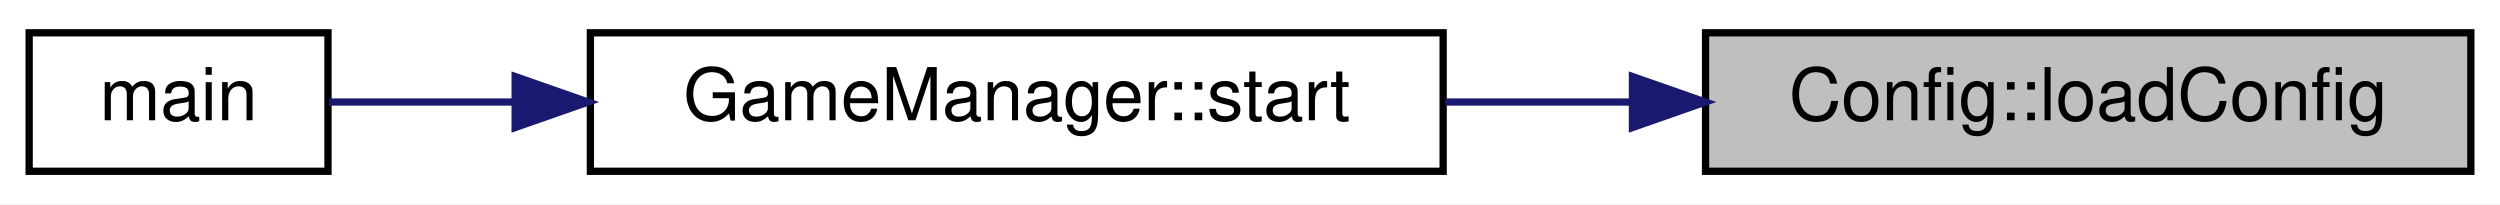
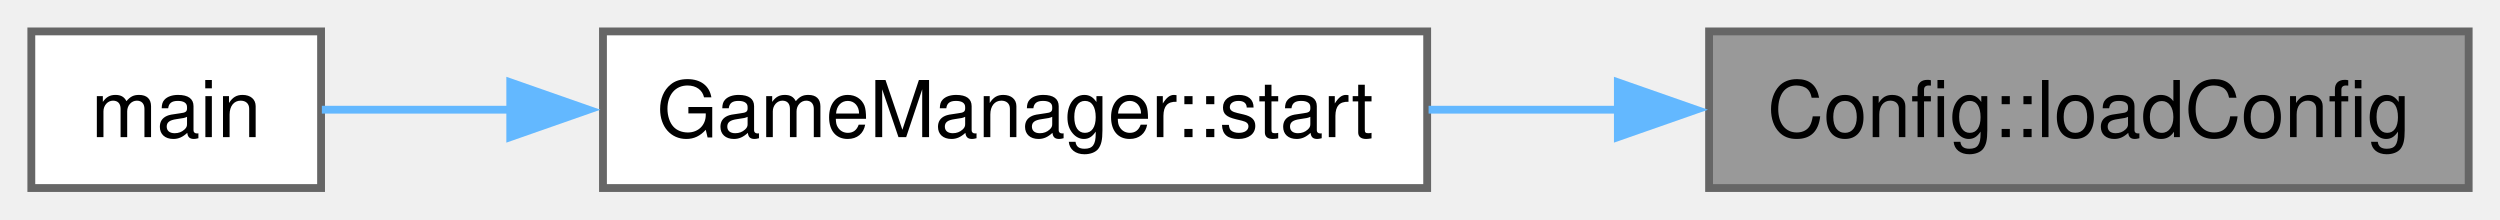
- <svg xmlns="http://www.w3.org/2000/svg" xmlns:xlink="http://www.w3.org/1999/xlink" width="343pt" height="28pt" viewBox="0.00 0.00 343.00 28.00">
+ <svg xmlns="http://www.w3.org/2000/svg" xmlns:xlink="http://www.w3.org/1999/xlink" width="319pt" height="28pt" viewBox="0.00 0.00 319.25 28.00">
  <g id="graph0" class="graph" transform="scale(1 1) rotate(0) translate(4 24)">
-     <polygon fill="white" stroke="transparent" points="-4,4 -4,-24 339,-24 339,4 -4,4" />
-     <g id="node1" class="node">
-       <g id="a_node1">
+     <g id="Node000001" class="node">
+       <g id="a_Node000001">
        <a xlink:title="Loads the config from a file.">
-           <polygon fill="#bfbfbf" stroke="black" points="230,-0.5 230,-19.5 335,-19.5 335,-0.5 230,-0.5" />
-           <text text-anchor="middle" x="282.5" y="-7.5" font-family="Helvetica,sans-Serif" font-size="10.00">Config::loadConfig</text>
+           <polygon fill="#999999" stroke="#666666" points="311.25,-20 214.25,-20 214.25,0 311.25,0 311.25,-20" />
+           <text text-anchor="middle" x="262.75" y="-6.5" font-family="Helvetica,sans-Serif" font-size="10.00">Config::loadConfig</text>
        </a>
      </g>
    </g>
-     <g id="node2" class="node">
-       <g id="a_node2">
+     <g id="Node000002" class="node">
+       <g id="a_Node000002">
        <a xlink:href="classGameManager.html#a8460b2f4f44c19dd405e4163fe6cb5cf" target="_top" xlink:title=" ">
-           <polygon fill="white" stroke="black" points="77,-0.5 77,-19.5 194,-19.5 194,-0.5 77,-0.5" />
-           <text text-anchor="middle" x="135.5" y="-7.5" font-family="Helvetica,sans-Serif" font-size="10.00">GameManager::start</text>
+           <polygon fill="white" stroke="#666666" points="178.25,-20 73,-20 73,0 178.25,0 178.25,-20" />
+           <text text-anchor="middle" x="125.62" y="-6.5" font-family="Helvetica,sans-Serif" font-size="10.00">GameManager::start</text>
        </a>
      </g>
    </g>
-     <g id="edge1" class="edge">
-       <path fill="none" stroke="midnightblue" d="M219.78,-10C211.32,-10 202.66,-10 194.28,-10" />
-       <polygon fill="midnightblue" stroke="midnightblue" points="219.97,-13.5 229.97,-10 219.97,-6.5 219.97,-13.5" />
-     </g>
-     <g id="node3" class="node">
-       <g id="a_node3">
-         <a xlink:href="main_8cpp.html#ae66f6b31b5ad750f1fe042a706a4e3d4" target="_top" xlink:title=" ">
-           <polygon fill="white" stroke="black" points="0,-0.5 0,-19.5 41,-19.5 41,-0.5 0,-0.5" />
-           <text text-anchor="middle" x="20.5" y="-7.5" font-family="Helvetica,sans-Serif" font-size="10.00">main</text>
+     <g id="edge1_Node000001_Node000002" class="edge">
+       <g id="a_edge1_Node000001_Node000002">
+         <a xlink:title=" ">
+           <path fill="none" stroke="#63b8ff" d="M202.8,-10C194.68,-10 186.4,-10 178.43,-10" />
+           <polygon fill="#63b8ff" stroke="#63b8ff" points="202.6,-13.5 212.6,-10 202.6,-6.5 202.6,-13.5" />
        </a>
      </g>
    </g>
-     <g id="edge2" class="edge">
-       <path fill="none" stroke="midnightblue" d="M66.53,-10C57.29,-10 48.48,-10 41.14,-10" />
-       <polygon fill="midnightblue" stroke="midnightblue" points="66.68,-13.5 76.68,-10 66.68,-6.5 66.68,-13.5" />
+     <g id="Node000003" class="node">
+       <g id="a_Node000003">
+         <a xlink:href="main_8cpp.html#ae66f6b31b5ad750f1fe042a706a4e3d4" target="_top" xlink:title=" ">
+           <polygon fill="white" stroke="#666666" points="37,-20 0,-20 0,0 37,0 37,-20" />
+           <text text-anchor="middle" x="18.5" y="-6.5" font-family="Helvetica,sans-Serif" font-size="10.00">main</text>
+         </a>
+       </g>
+     </g>
+     <g id="edge2_Node000002_Node000003" class="edge">
+       <g id="a_edge2_Node000002_Node000003">
+         <a xlink:title=" ">
+           <path fill="none" stroke="#63b8ff" d="M61.32,-10C52.47,-10 44.04,-10 37.1,-10" />
+           <polygon fill="#63b8ff" stroke="#63b8ff" points="61.16,-13.5 71.16,-10 61.16,-6.5 61.16,-13.5" />
+         </a>
+       </g>
    </g>
  </g>
</svg>
